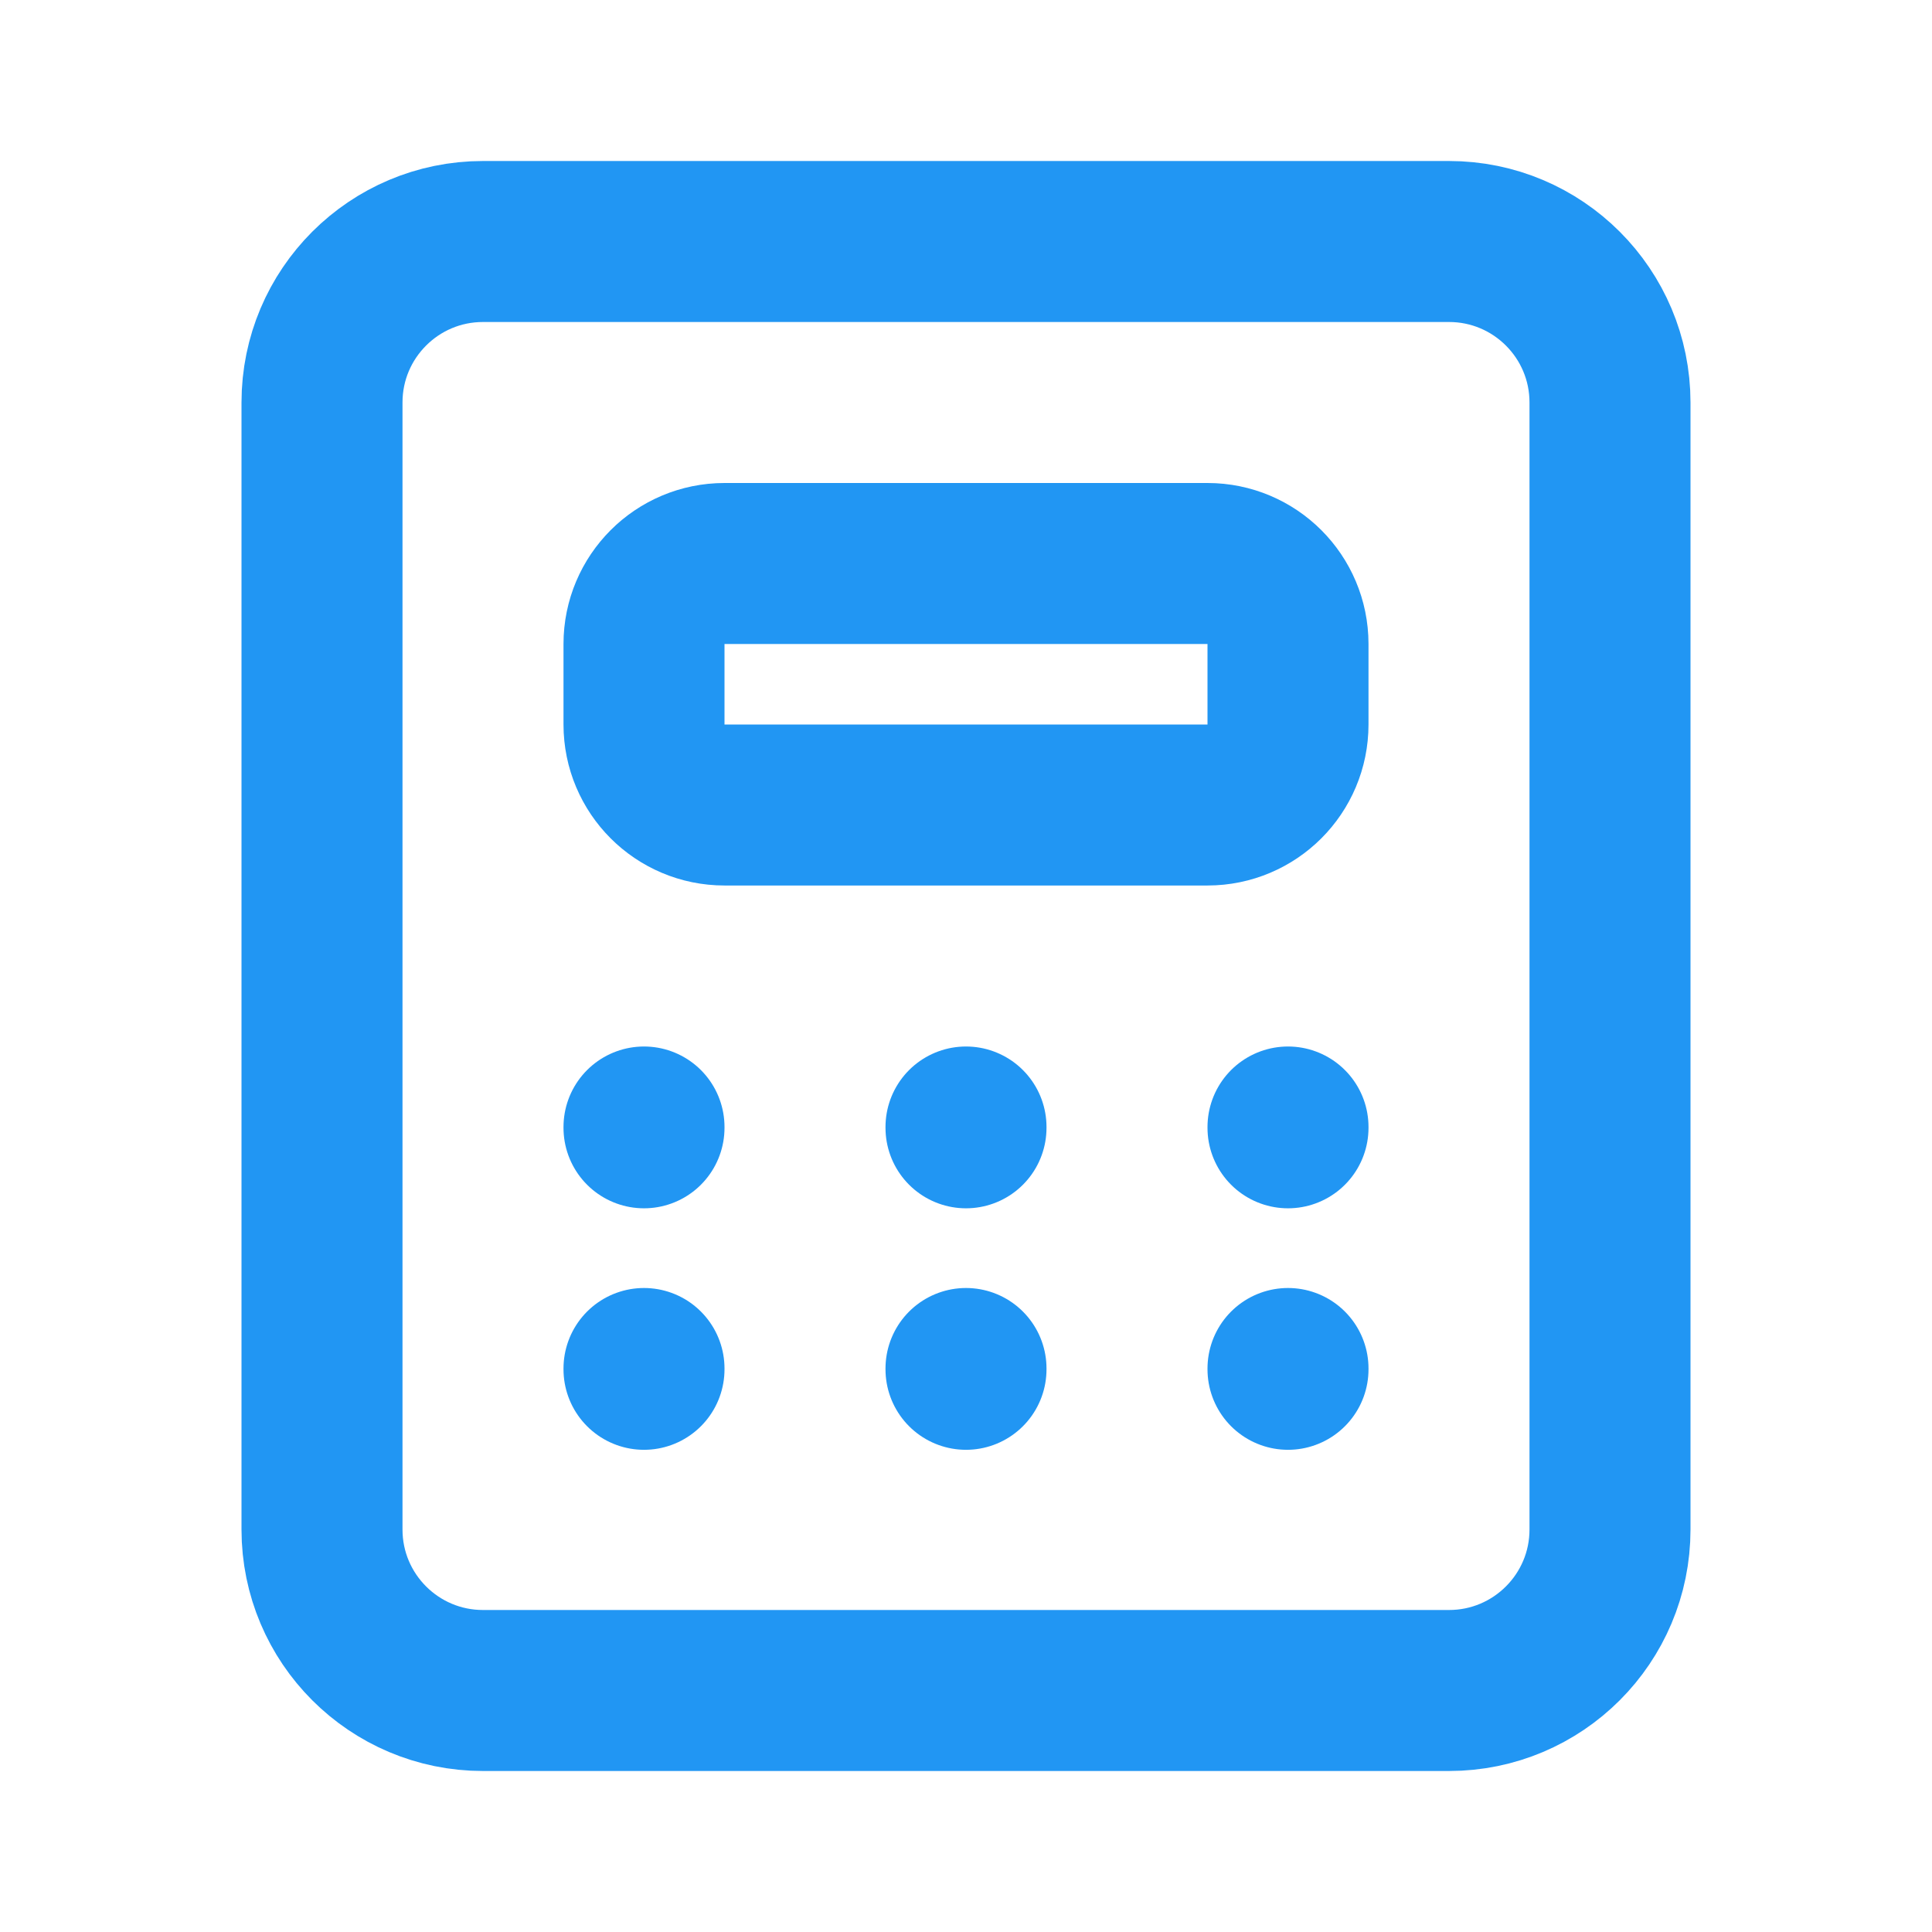
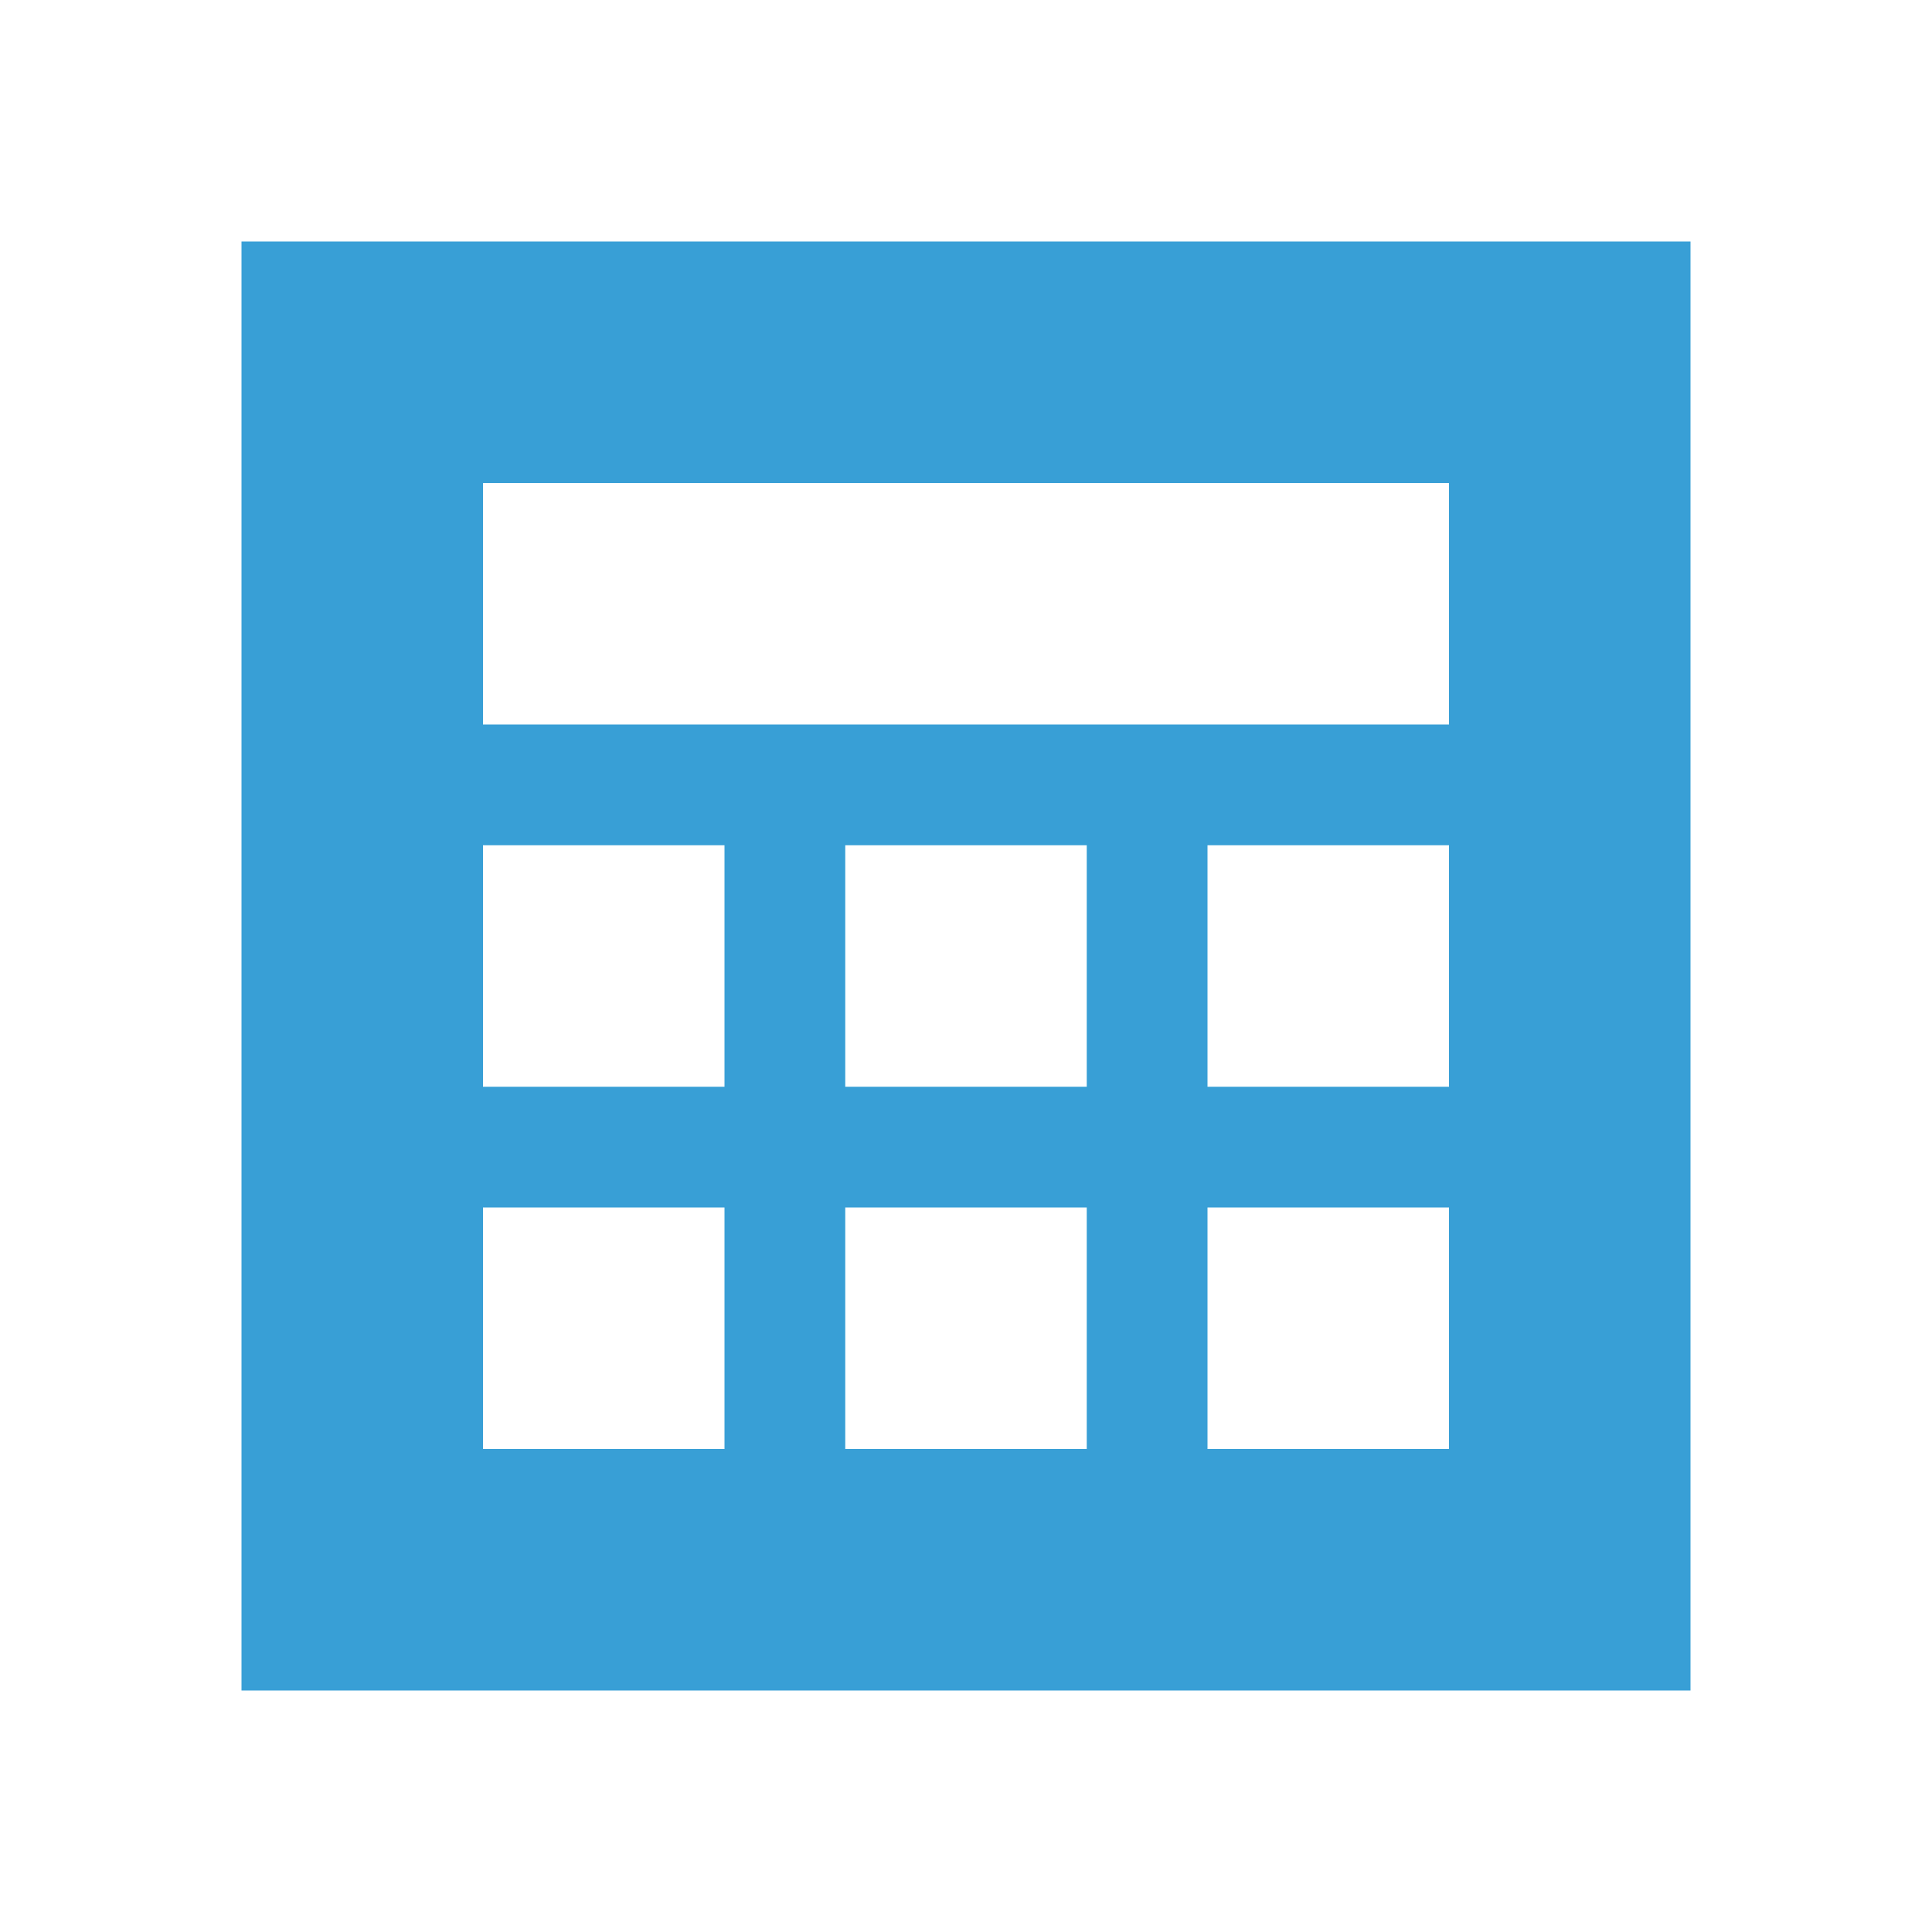
- <svg xmlns="http://www.w3.org/2000/svg" class="icon icon-tabler icon-tabler-calculator" width="16" height="16" viewBox="0 0 24 24" stroke-width="2" stroke="#2196F3" fill="none" stroke-linecap="round" stroke-linejoin="round">
-   <path stroke="none" d="M0 0h24v24H0z" />
-   <rect x="4" y="3" width="16" height="18" rx="2" />
-   <rect x="8" y="7" width="8" height="3" rx="1" />
-   <line x1="8" y1="14" x2="8" y2="14.01" />
-   <line x1="12" y1="14" x2="12" y2="14.01" />
-   <line x1="16" y1="14" x2="16" y2="14.01" />
-   <line x1="8" y1="17" x2="8" y2="17.01" />
-   <line x1="12" y1="17" x2="12" y2="17.01" />
-   <line x1="16" y1="17" x2="16" y2="17.01" />
+ <svg xmlns="http://www.w3.org/2000/svg" width="16" height="16" viewBox="0 0 16 16">
+   <path fill="#389FD6" fill-rule="evenodd" d="M2,2 L14,2 L14,14 L2,14 L2,2 Z M4,4 L4,6 L12,6 L12,4 L4,4 Z M4,7 L4,9 L6,9 L6,7 L4,7 Z M7,7 L7,9 L9,9 L9,7 L7,7 Z M10,7 L10,9 L12,9 L12,7 L10,7 Z M4,10 L4,12 L6,12 L6,10 L4,10 Z M7,10 L7,12 L9,12 L9,10 L7,10 Z M10,10 L10,12 L12,12 L12,10 L10,10 Z" />
</svg>
